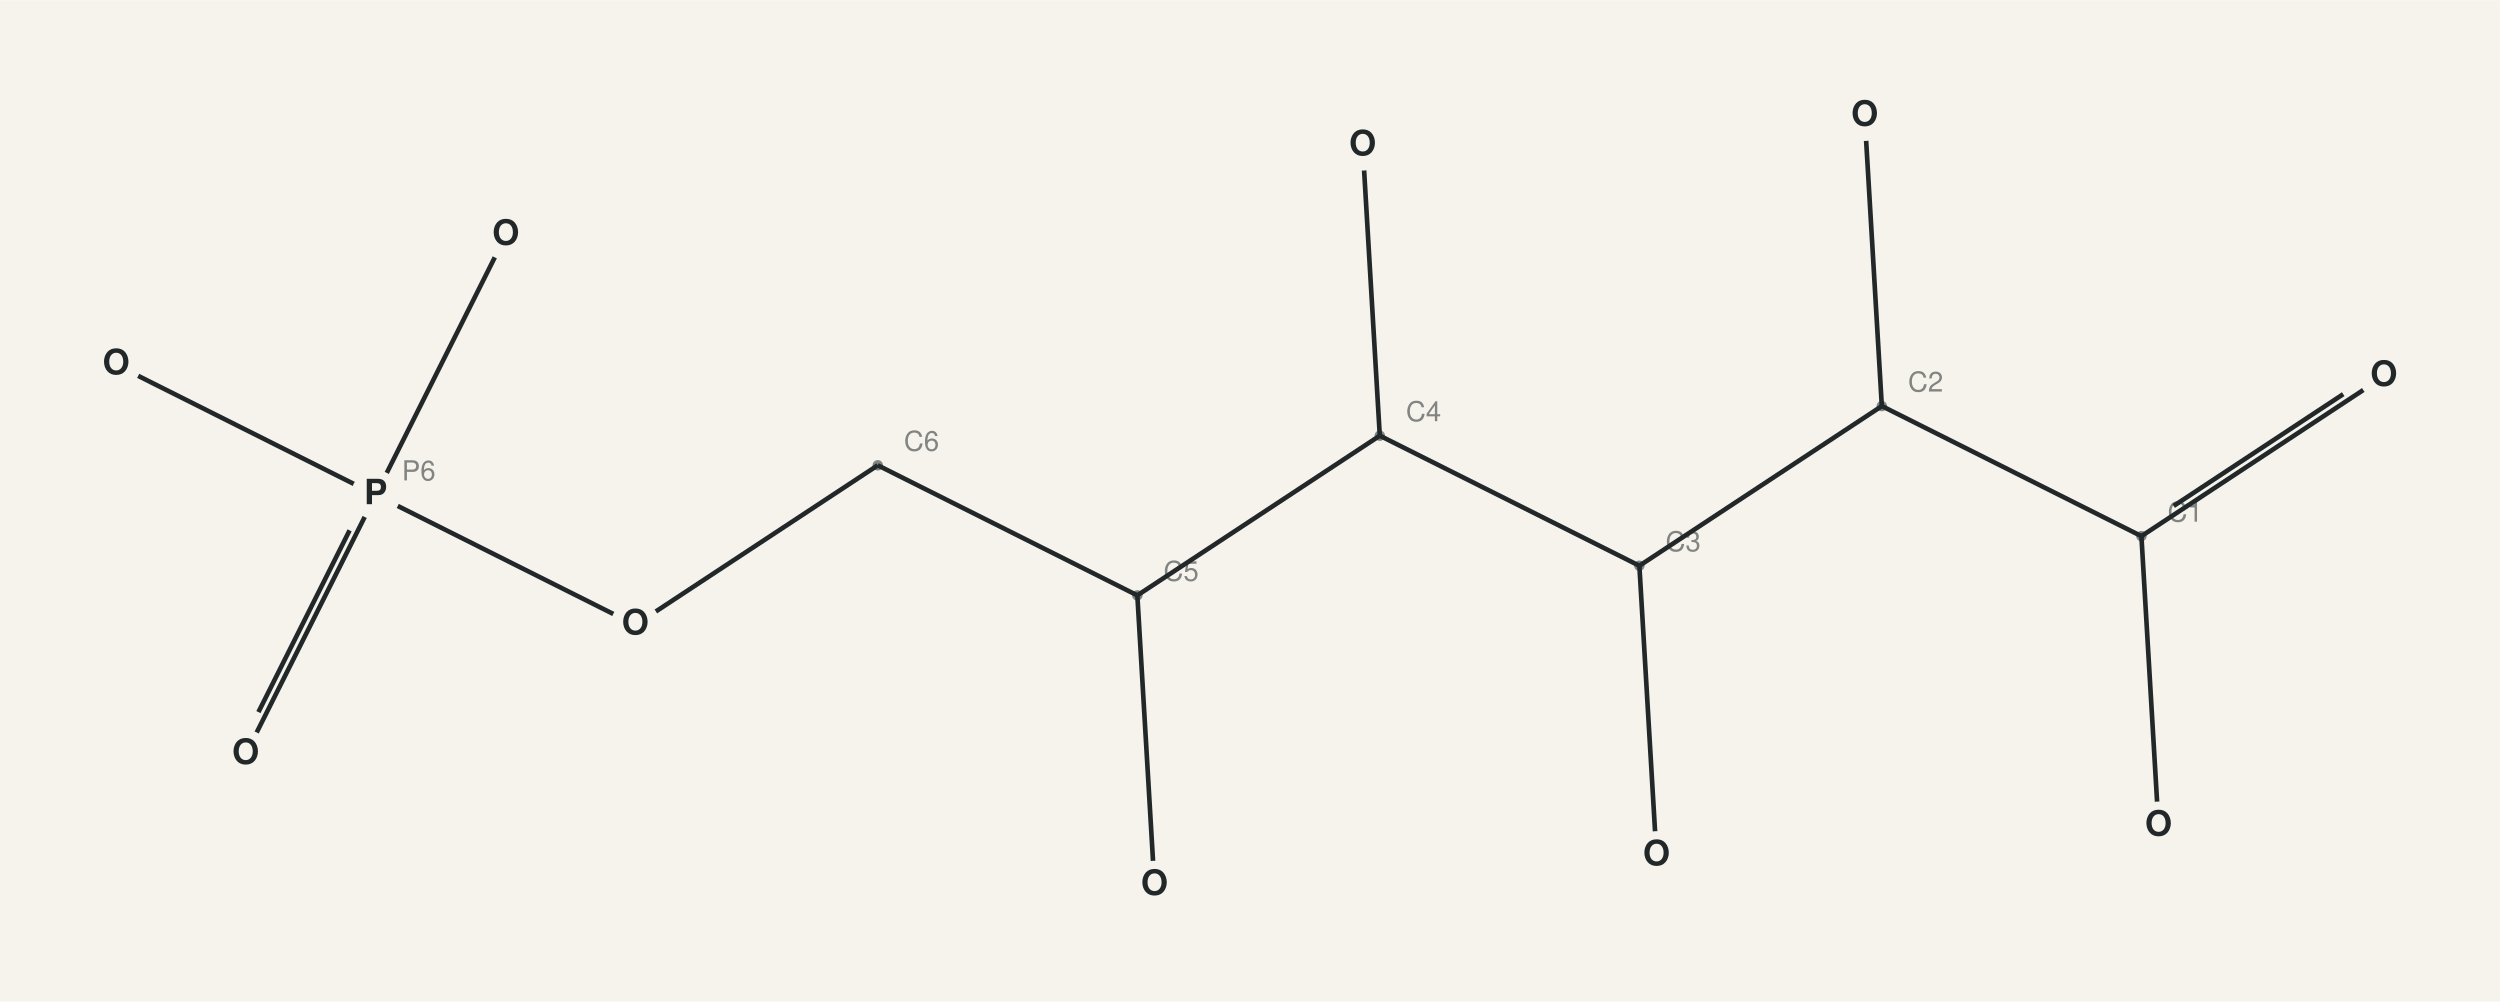
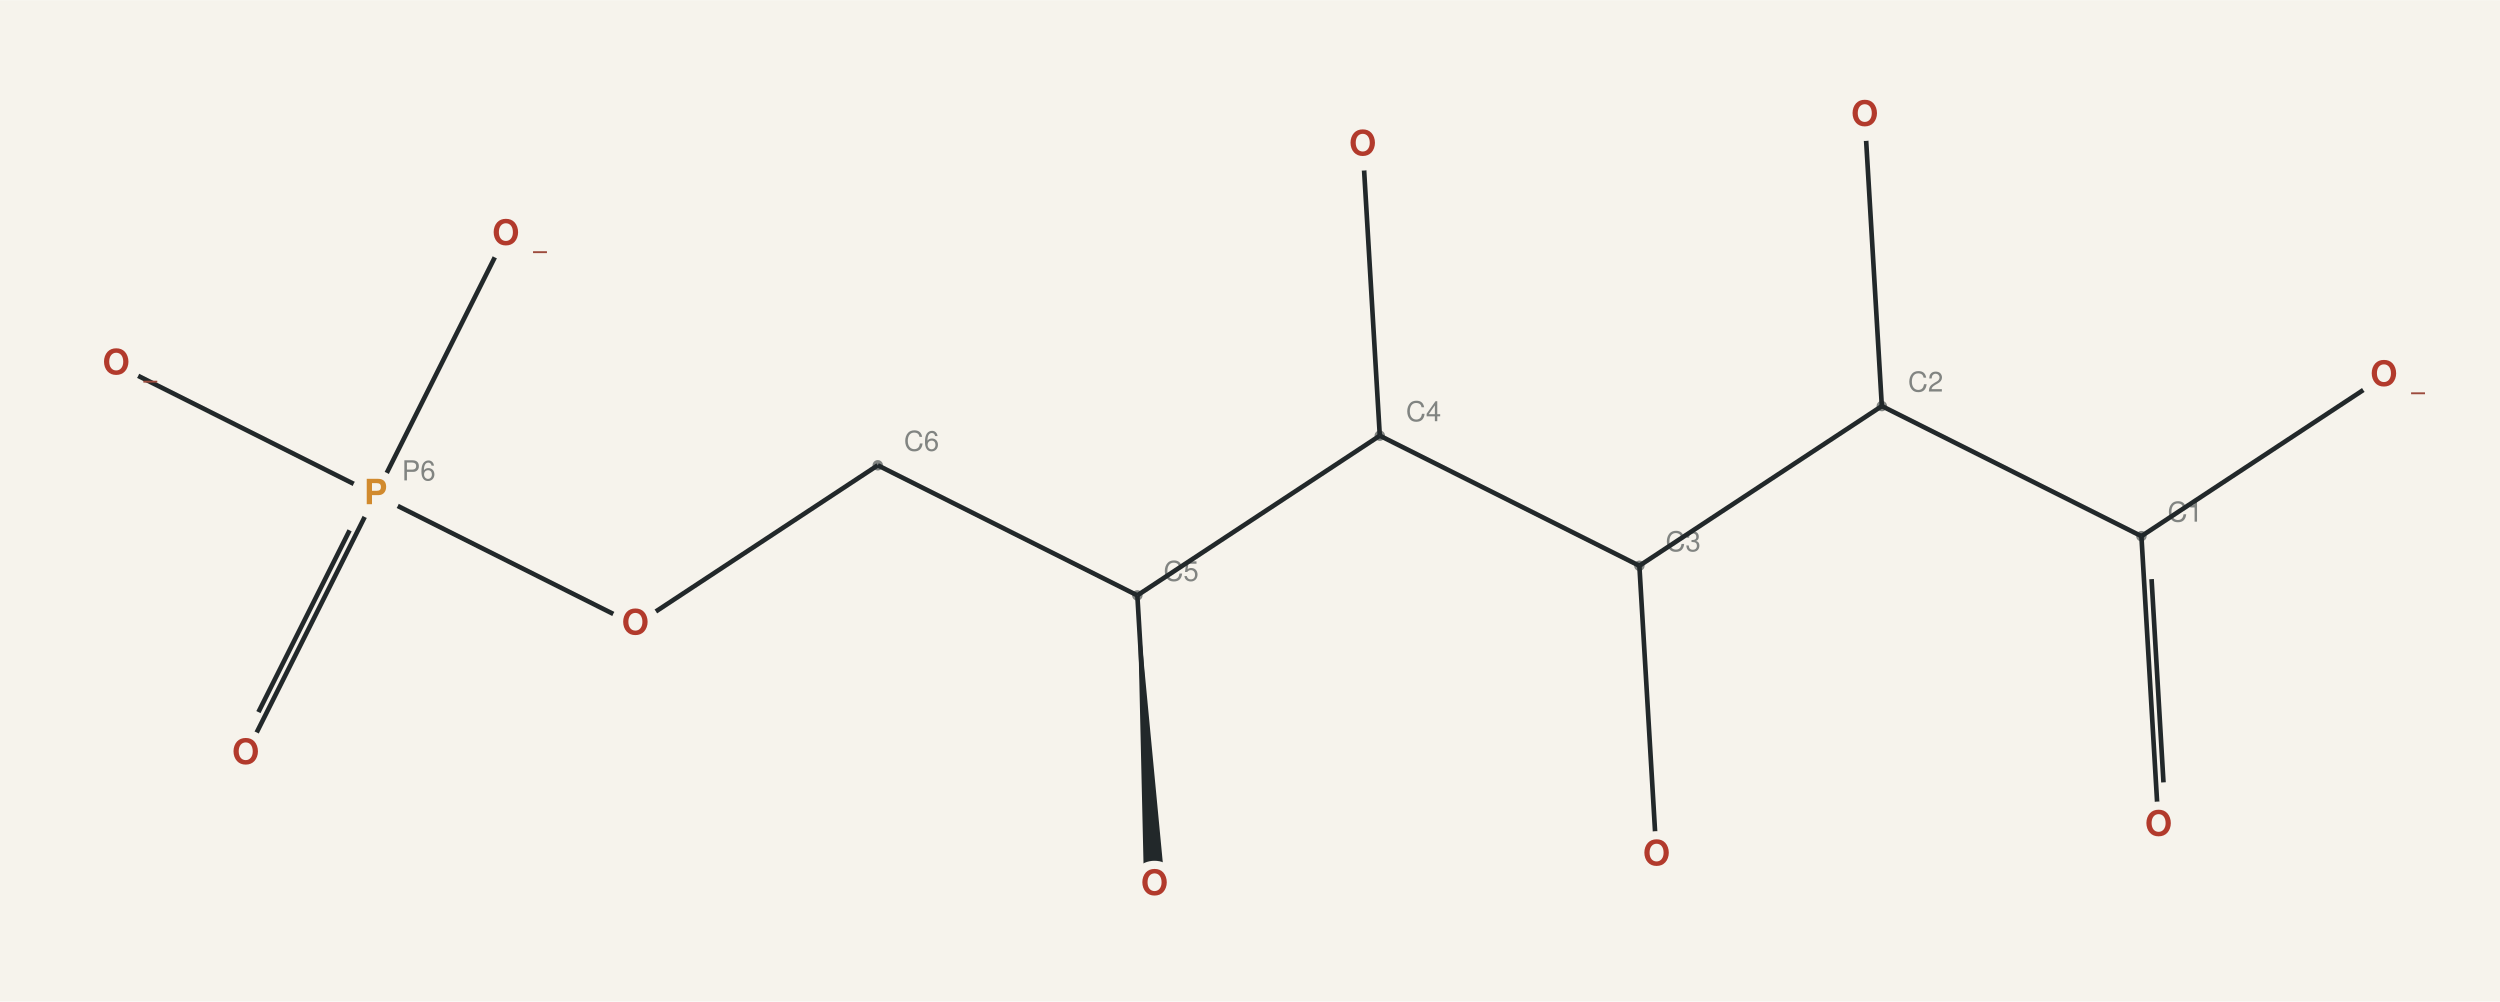
<svg xmlns="http://www.w3.org/2000/svg" viewBox="20.0 20.0 861.0 344.9" width="861" height="345" role="img" aria-label="6pg-2d">
  <rect x="20.0" y="20.0" width="861.0" height="344.9" fill="#f6f3ec" />
-   <line x1="841.0" y1="149.6" x2="757.5" y2="204.6" stroke="#22282a" stroke-width="1.6" />
-   <line x1="827.0" y1="155.7" x2="768.6" y2="194.2" stroke="#22282a" stroke-width="1.6" />
-   <line x1="757.5" y1="204.6" x2="763.4" y2="304.5" stroke="#22282a" stroke-width="1.6" />
+   <line x1="763.4" y1="304.5" x2="757.5" y2="204.6" stroke="#22282a" stroke-width="1.6" />
+   <line x1="765.1" y1="289.4" x2="761.0" y2="219.4" stroke="#22282a" stroke-width="1.6" />
+   <line x1="757.5" y1="204.6" x2="841.0" y2="149.6" stroke="#22282a" stroke-width="1.6" />
  <line x1="757.5" y1="204.6" x2="668.1" y2="159.8" stroke="#22282a" stroke-width="1.6" />
  <line x1="668.1" y1="159.8" x2="662.2" y2="60.0" stroke="#22282a" stroke-width="1.6" />
  <line x1="668.1" y1="159.8" x2="584.6" y2="214.8" stroke="#22282a" stroke-width="1.6" />
  <line x1="584.6" y1="214.8" x2="590.5" y2="314.7" stroke="#22282a" stroke-width="1.6" />
  <line x1="584.6" y1="214.8" x2="495.2" y2="170.0" stroke="#22282a" stroke-width="1.6" />
  <line x1="495.2" y1="170.0" x2="489.3" y2="70.2" stroke="#22282a" stroke-width="1.6" />
  <line x1="495.2" y1="170.0" x2="411.7" y2="225.0" stroke="#22282a" stroke-width="1.6" />
  <line x1="411.7" y1="225.0" x2="417.6" y2="324.9" stroke="#22282a" stroke-width="1.6" />
  <line x1="411.7" y1="225.0" x2="322.3" y2="180.2" stroke="#22282a" stroke-width="1.6" />
  <line x1="322.3" y1="180.2" x2="238.8" y2="235.2" stroke="#22282a" stroke-width="1.6" />
  <line x1="238.8" y1="235.2" x2="149.4" y2="190.4" stroke="#22282a" stroke-width="1.6" />
  <line x1="149.4" y1="190.4" x2="104.6" y2="279.8" stroke="#22282a" stroke-width="1.6" />
  <line x1="140.4" y1="202.6" x2="109.0" y2="265.2" stroke="#22282a" stroke-width="1.6" />
  <line x1="149.4" y1="190.4" x2="194.2" y2="101.0" stroke="#22282a" stroke-width="1.6" />
  <line x1="149.4" y1="190.4" x2="60.0" y2="145.6" stroke="#22282a" stroke-width="1.6" />
-   <circle cx="841.0" cy="149.6" r="8.5" fill="#f6f3ec" />
-   <text x="841.0" y="152.8" text-anchor="middle" font-family="Helvetica, Arial, sans-serif" font-size="12" font-weight="700" fill="#22282a">O</text>
+   <polygon points="411.7,225.0 414.0,325.1 421.2,324.7" fill="#22282a" />
+   <circle cx="763.4" cy="304.5" r="8.5" fill="#f6f3ec" />
+   <text x="763.4" y="307.7" text-anchor="middle" data-element="O" data-element-color="#b23a2c" style="fill:#b23a2c" font-family="Helvetica, Arial, sans-serif" font-size="12" font-weight="700" fill="#b23a2c">O</text>
  <circle cx="757.5" cy="204.6" r="1.8" fill="rgba(34,40,42,0.55)" />
  <text x="766.5" y="199.6" font-family="Helvetica, Arial, sans-serif" font-size="9.5" fill="rgba(34,40,42,0.55)">C1</text>
-   <circle cx="763.4" cy="304.5" r="8.5" fill="#f6f3ec" />
-   <text x="763.4" y="307.7" text-anchor="middle" font-family="Helvetica, Arial, sans-serif" font-size="12" font-weight="700" fill="#22282a">O</text>
+   <circle cx="841.0" cy="149.6" r="8.5" fill="#f6f3ec" />
+   <text x="841.0" y="152.8" text-anchor="middle" data-element="O" data-element-color="#b23a2c" style="fill:#b23a2c" font-family="Helvetica, Arial, sans-serif" font-size="12" font-weight="700" fill="#b23a2c">O</text>
+   <text x="850.0" y="157.6" font-family="Helvetica, Arial, sans-serif" font-size="9.5" fill="#9c4a3c">−</text>
  <circle cx="668.1" cy="159.8" r="1.8" fill="rgba(34,40,42,0.55)" />
  <text x="677.1" y="154.8" font-family="Helvetica, Arial, sans-serif" font-size="9.5" fill="rgba(34,40,42,0.55)">C2</text>
  <circle cx="662.2" cy="60.0" r="8.5" fill="#f6f3ec" />
-   <text x="662.2" y="63.2" text-anchor="middle" font-family="Helvetica, Arial, sans-serif" font-size="12" font-weight="700" fill="#22282a">O</text>
+   <text x="662.2" y="63.2" text-anchor="middle" data-element="O" data-element-color="#b23a2c" style="fill:#b23a2c" font-family="Helvetica, Arial, sans-serif" font-size="12" font-weight="700" fill="#b23a2c">O</text>
  <circle cx="584.6" cy="214.8" r="1.8" fill="rgba(34,40,42,0.55)" />
  <text x="593.6" y="209.8" font-family="Helvetica, Arial, sans-serif" font-size="9.5" fill="rgba(34,40,42,0.55)">C3</text>
  <circle cx="590.5" cy="314.7" r="8.5" fill="#f6f3ec" />
-   <text x="590.5" y="317.9" text-anchor="middle" font-family="Helvetica, Arial, sans-serif" font-size="12" font-weight="700" fill="#22282a">O</text>
+   <text x="590.5" y="317.9" text-anchor="middle" data-element="O" data-element-color="#b23a2c" style="fill:#b23a2c" font-family="Helvetica, Arial, sans-serif" font-size="12" font-weight="700" fill="#b23a2c">O</text>
  <circle cx="495.2" cy="170.0" r="1.8" fill="rgba(34,40,42,0.55)" />
  <text x="504.2" y="165.0" font-family="Helvetica, Arial, sans-serif" font-size="9.5" fill="rgba(34,40,42,0.55)">C4</text>
  <circle cx="489.3" cy="70.2" r="8.5" fill="#f6f3ec" />
-   <text x="489.3" y="73.4" text-anchor="middle" font-family="Helvetica, Arial, sans-serif" font-size="12" font-weight="700" fill="#22282a">O</text>
+   <text x="489.3" y="73.4" text-anchor="middle" data-element="O" data-element-color="#b23a2c" style="fill:#b23a2c" font-family="Helvetica, Arial, sans-serif" font-size="12" font-weight="700" fill="#b23a2c">O</text>
  <circle cx="411.7" cy="225.0" r="1.8" fill="rgba(34,40,42,0.55)" />
  <text x="420.7" y="220.0" font-family="Helvetica, Arial, sans-serif" font-size="9.5" fill="rgba(34,40,42,0.55)">C5</text>
  <circle cx="417.6" cy="324.9" r="8.5" fill="#f6f3ec" />
-   <text x="417.6" y="328.1" text-anchor="middle" font-family="Helvetica, Arial, sans-serif" font-size="12" font-weight="700" fill="#22282a">O</text>
+   <text x="417.6" y="328.1" text-anchor="middle" data-element="O" data-element-color="#b23a2c" style="fill:#b23a2c" font-family="Helvetica, Arial, sans-serif" font-size="12" font-weight="700" fill="#b23a2c">O</text>
  <circle cx="322.3" cy="180.2" r="1.8" fill="rgba(34,40,42,0.55)" />
  <text x="331.3" y="175.2" font-family="Helvetica, Arial, sans-serif" font-size="9.5" fill="rgba(34,40,42,0.55)">C6</text>
  <circle cx="238.8" cy="235.2" r="8.5" fill="#f6f3ec" />
-   <text x="238.8" y="238.4" text-anchor="middle" font-family="Helvetica, Arial, sans-serif" font-size="12" font-weight="700" fill="#22282a">O</text>
+   <text x="238.8" y="238.4" text-anchor="middle" data-element="O" data-element-color="#b23a2c" style="fill:#b23a2c" font-family="Helvetica, Arial, sans-serif" font-size="12" font-weight="700" fill="#b23a2c">O</text>
  <circle cx="149.4" cy="190.4" r="8.5" fill="#f6f3ec" />
-   <text x="149.4" y="193.6" text-anchor="middle" font-family="Helvetica, Arial, sans-serif" font-size="12" font-weight="700" fill="#22282a">P</text>
+   <text x="149.4" y="193.6" text-anchor="middle" data-element="P" data-element-color="#d18a2e" style="fill:#d18a2e" font-family="Helvetica, Arial, sans-serif" font-size="12" font-weight="700" fill="#d18a2e">P</text>
  <text x="158.4" y="185.4" font-family="Helvetica, Arial, sans-serif" font-size="9.5" fill="rgba(34,40,42,0.55)">P6</text>
  <circle cx="104.6" cy="279.8" r="8.5" fill="#f6f3ec" />
-   <text x="104.6" y="283.0" text-anchor="middle" font-family="Helvetica, Arial, sans-serif" font-size="12" font-weight="700" fill="#22282a">O</text>
+   <text x="104.6" y="283.0" text-anchor="middle" data-element="O" data-element-color="#b23a2c" style="fill:#b23a2c" font-family="Helvetica, Arial, sans-serif" font-size="12" font-weight="700" fill="#b23a2c">O</text>
  <circle cx="194.2" cy="101.0" r="8.5" fill="#f6f3ec" />
-   <text x="194.2" y="104.2" text-anchor="middle" font-family="Helvetica, Arial, sans-serif" font-size="12" font-weight="700" fill="#22282a">O</text>
+   <text x="194.2" y="104.2" text-anchor="middle" data-element="O" data-element-color="#b23a2c" style="fill:#b23a2c" font-family="Helvetica, Arial, sans-serif" font-size="12" font-weight="700" fill="#b23a2c">O</text>
+   <text x="203.2" y="109.0" font-family="Helvetica, Arial, sans-serif" font-size="9.5" fill="#9c4a3c">−</text>
  <circle cx="60.0" cy="145.6" r="8.5" fill="#f6f3ec" />
-   <text x="60.0" y="148.8" text-anchor="middle" font-family="Helvetica, Arial, sans-serif" font-size="12" font-weight="700" fill="#22282a">O</text>
+   <text x="60.0" y="148.8" text-anchor="middle" data-element="O" data-element-color="#b23a2c" style="fill:#b23a2c" font-family="Helvetica, Arial, sans-serif" font-size="12" font-weight="700" fill="#b23a2c">O</text>
+   <text x="69.0" y="153.6" font-family="Helvetica, Arial, sans-serif" font-size="9.5" fill="#9c4a3c">−</text>
</svg>
